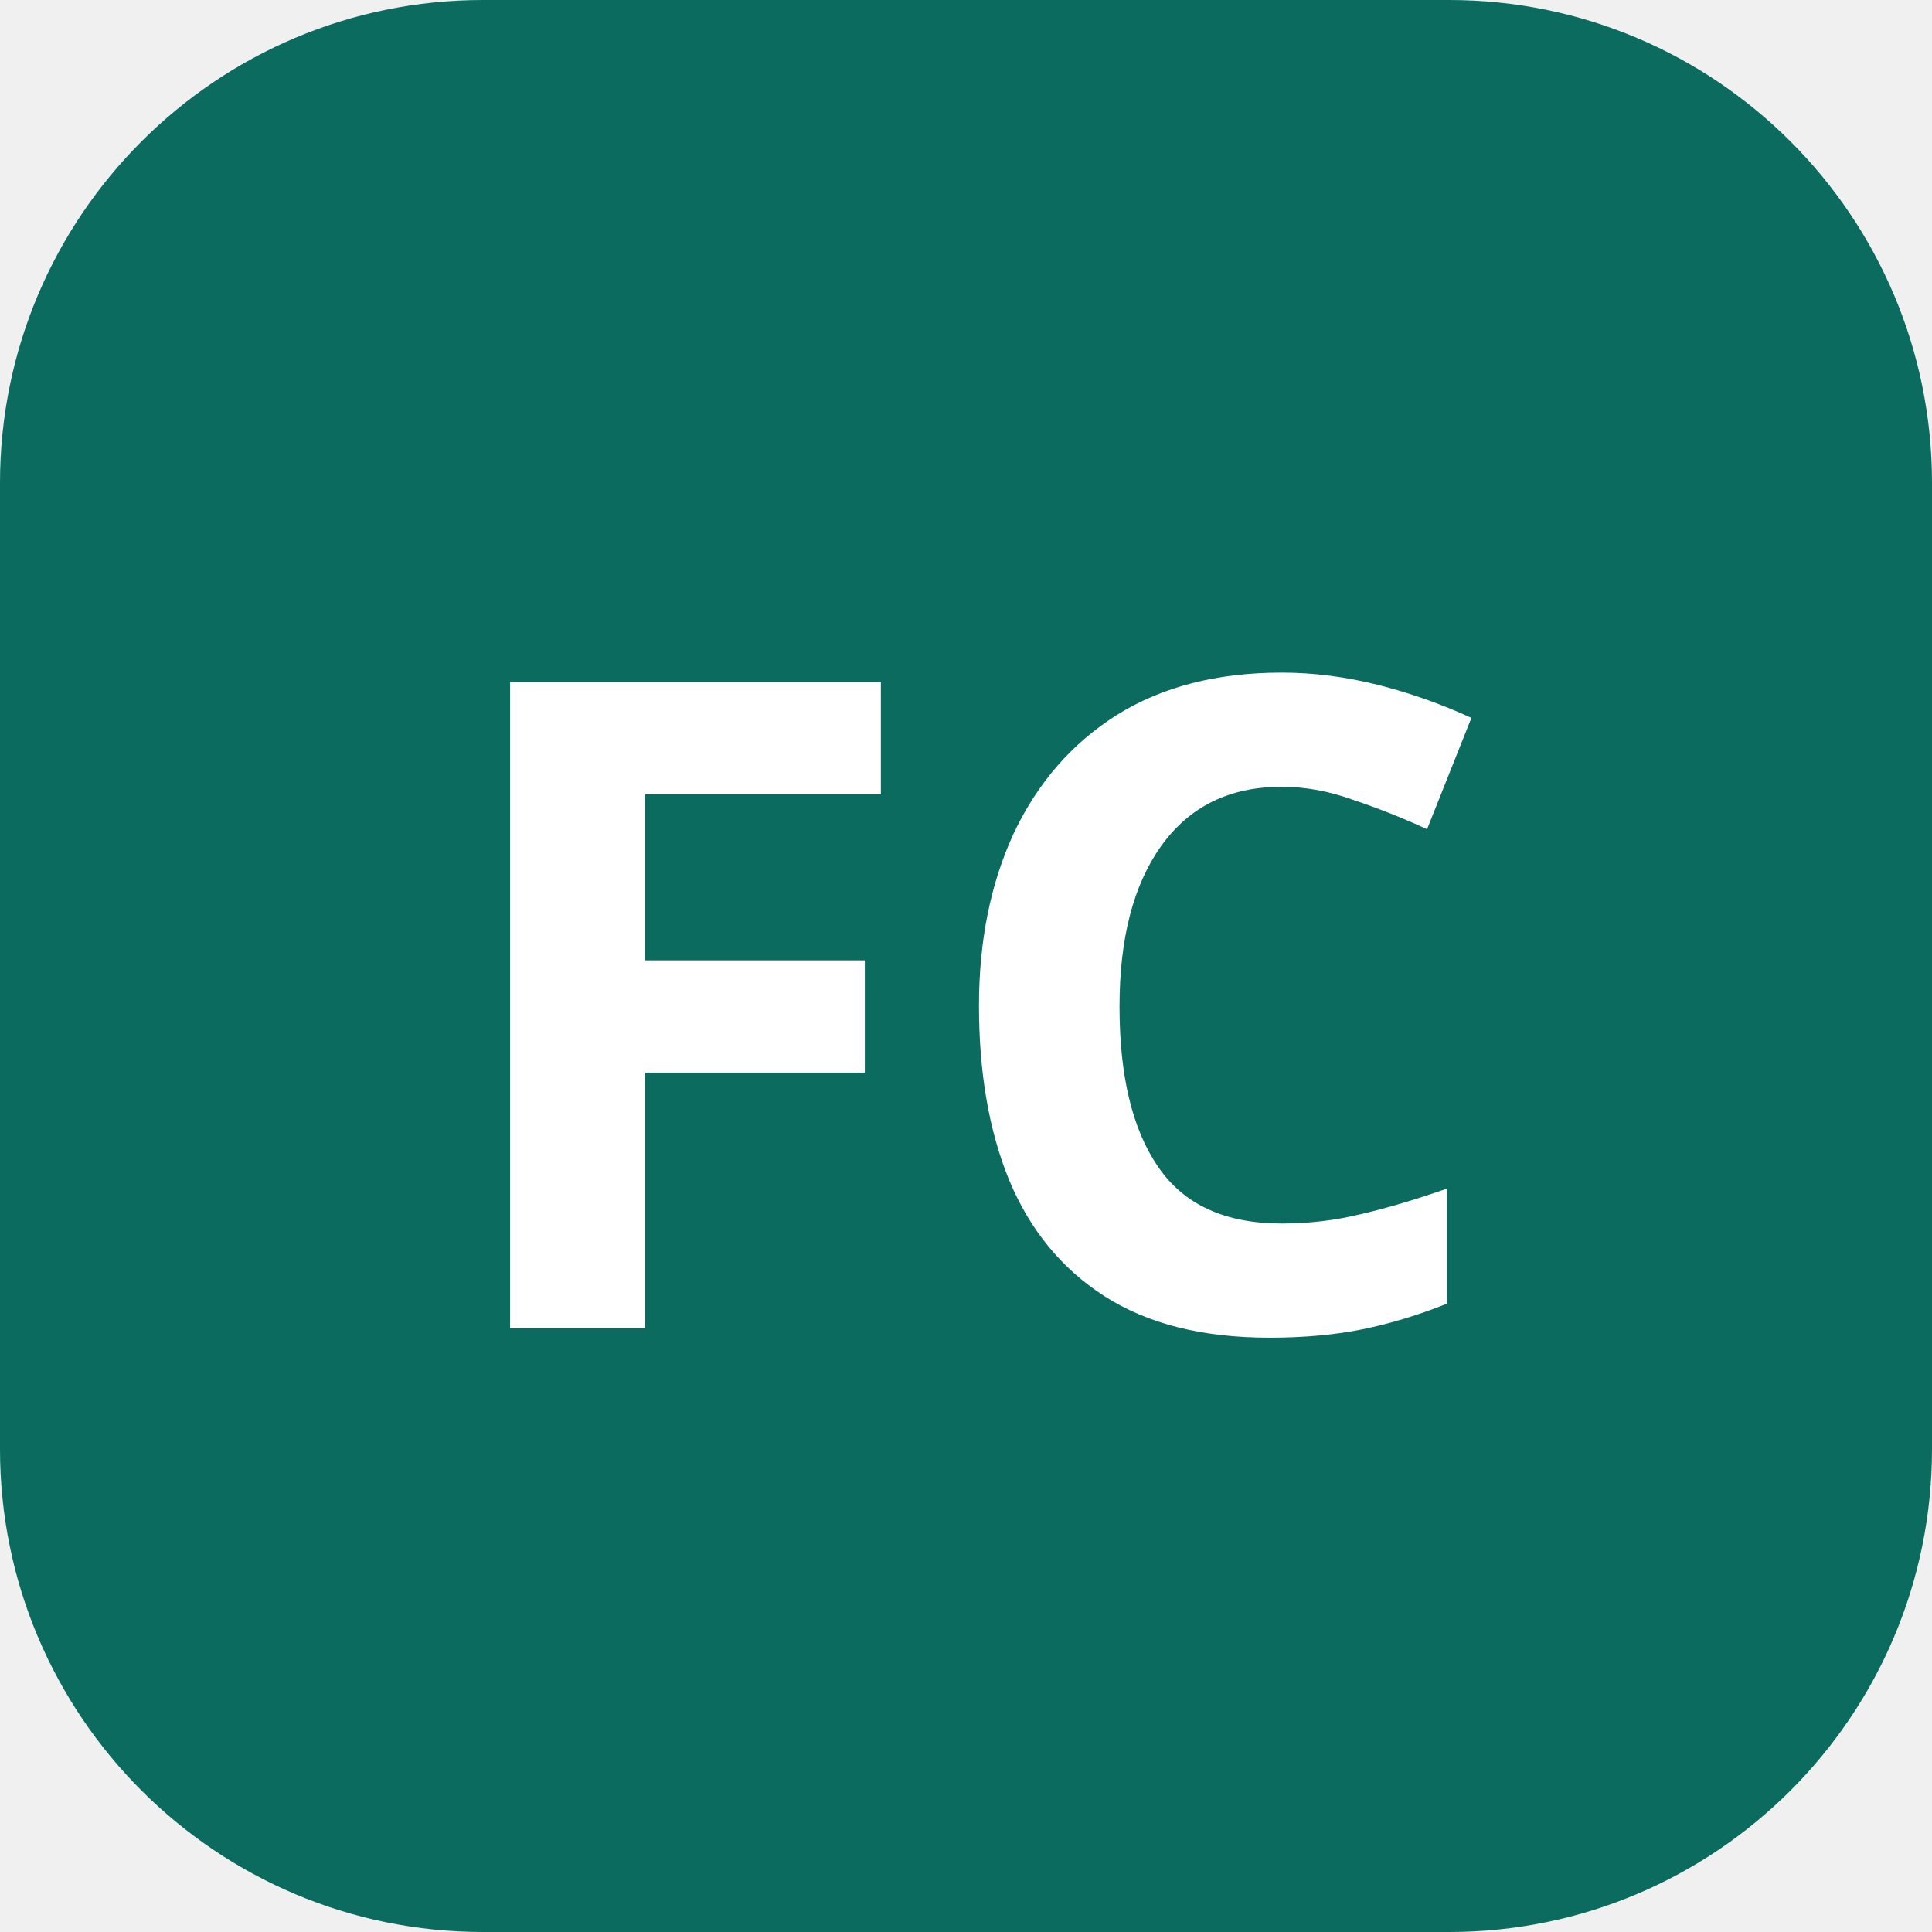
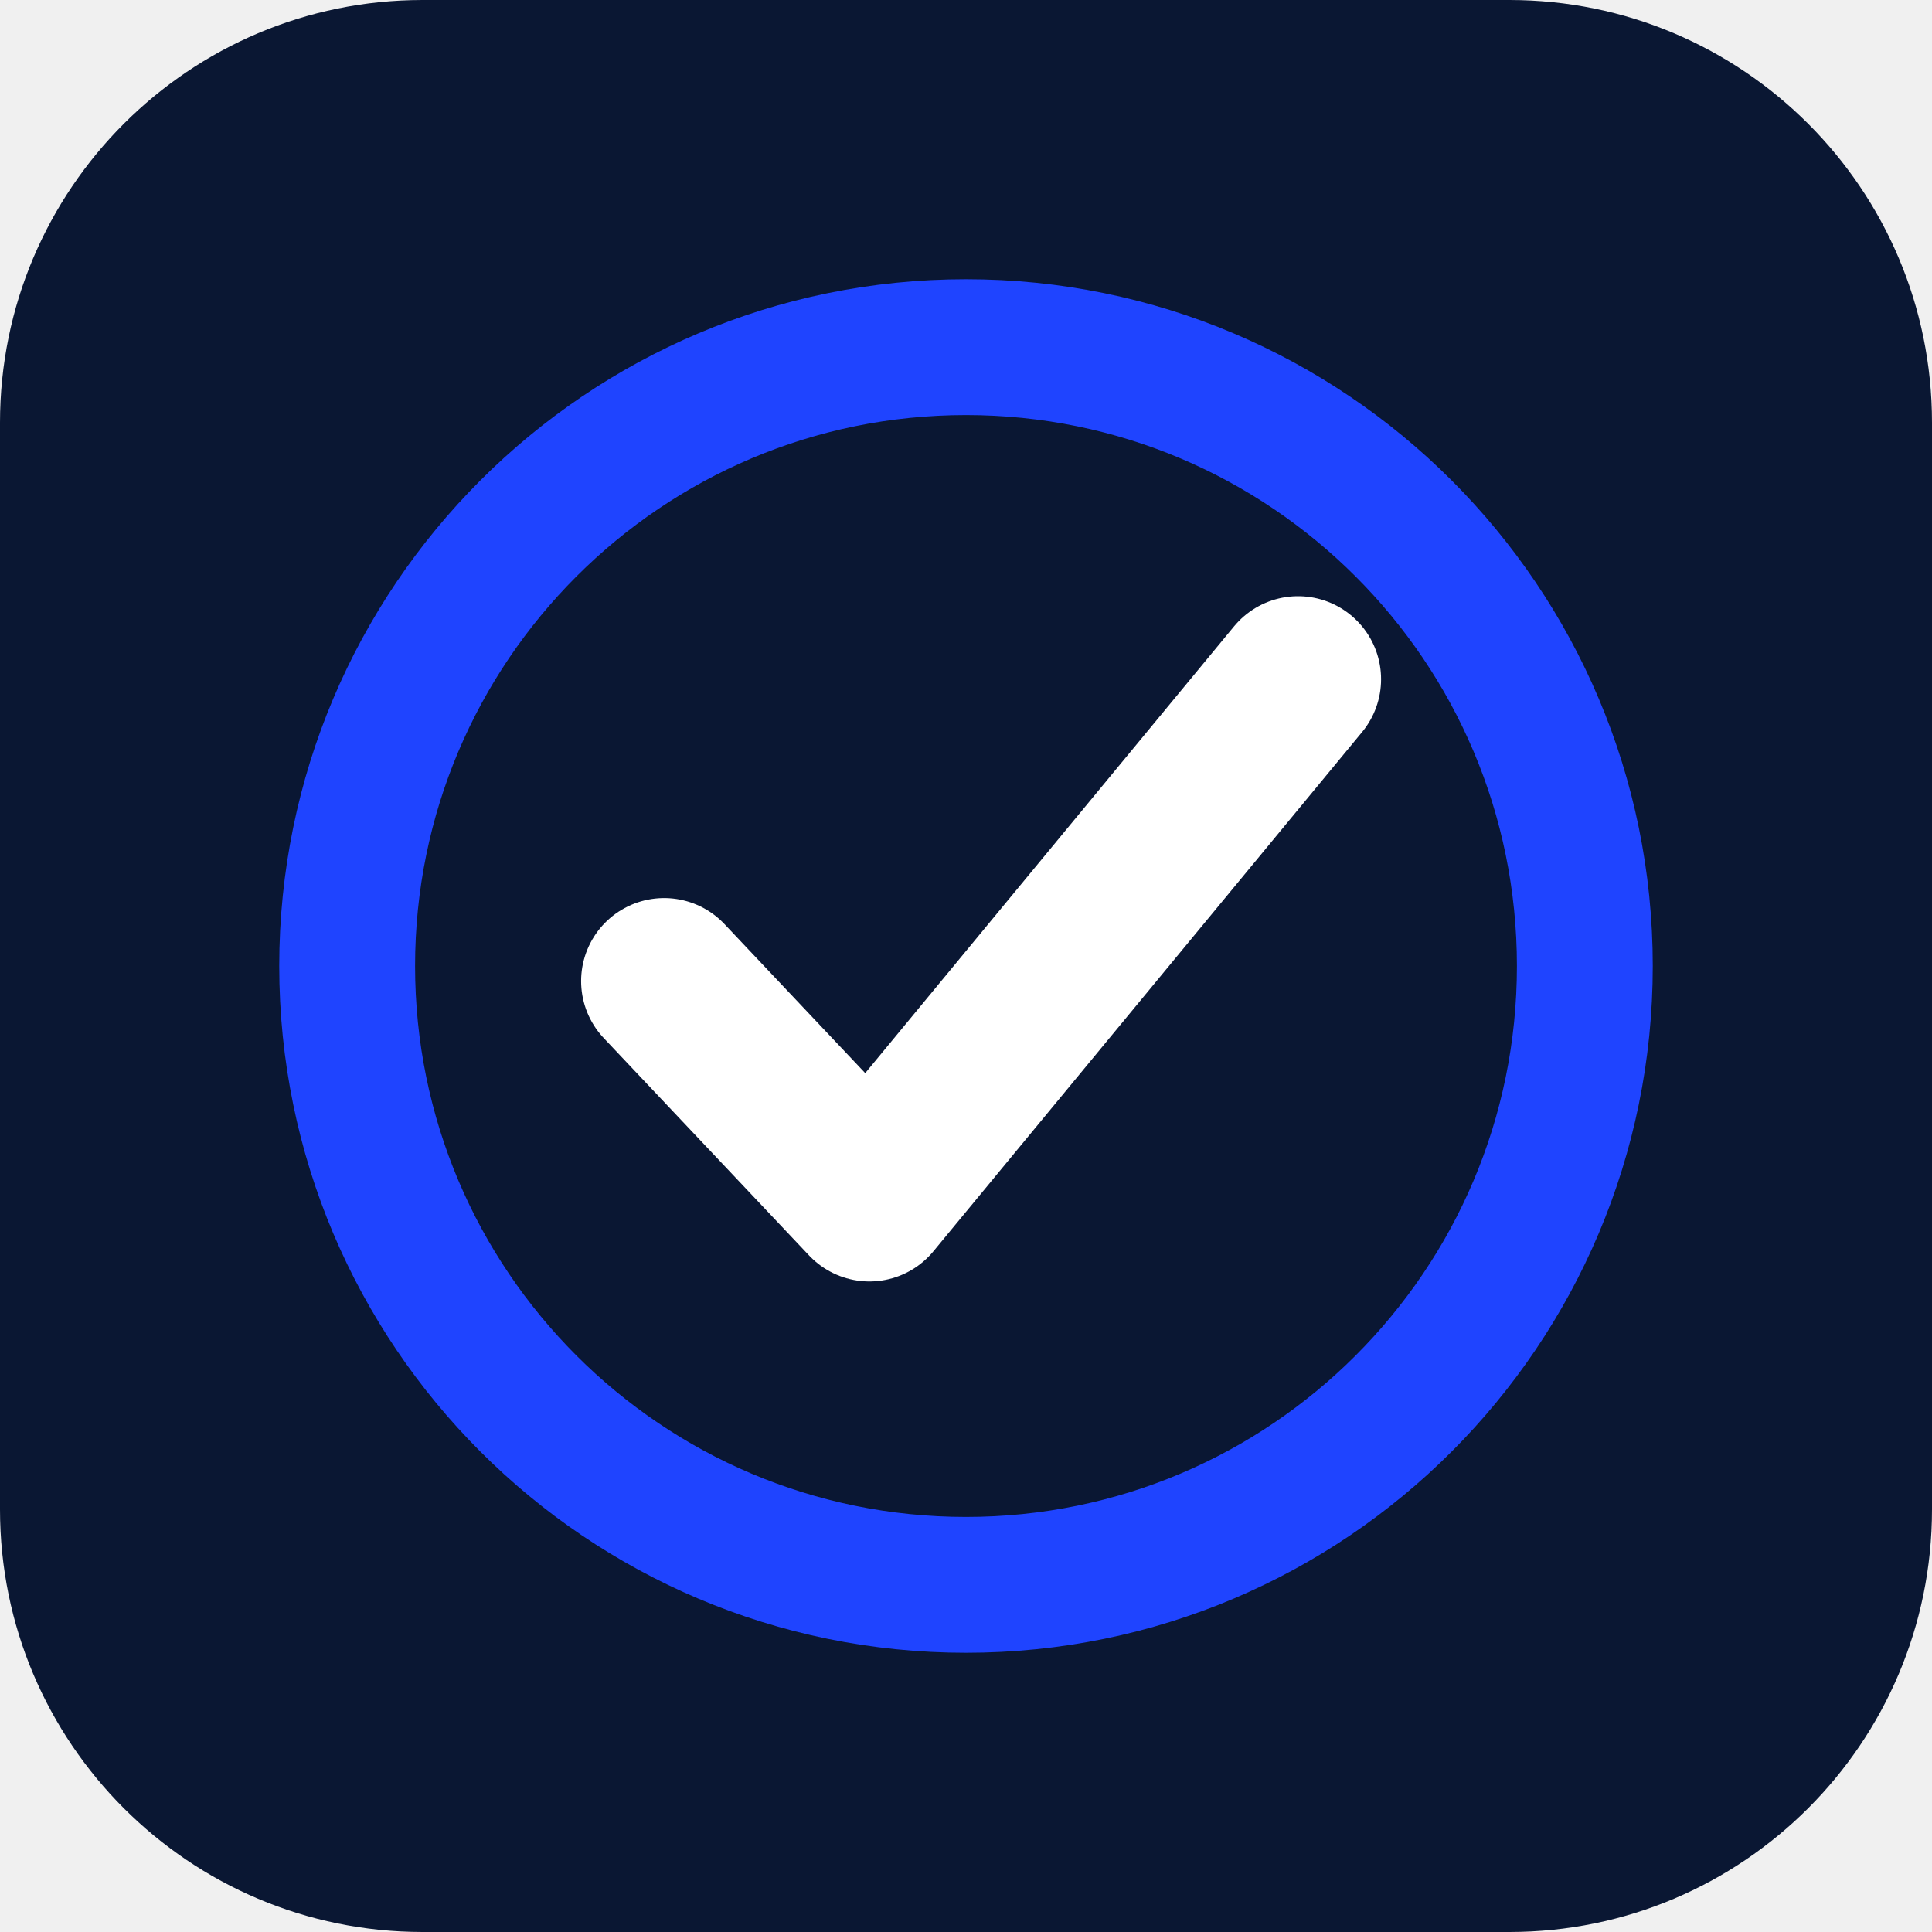
- <svg xmlns="http://www.w3.org/2000/svg" viewBox="0 0 32 32">
-   <rect width="32" height="32" rx="8" fill="#0A6B5E" />
-   <text x="16" y="22" text-anchor="middle" font-family="system-ui, sans-serif" font-size="15" font-weight="800" fill="white">FC</text>
+ <svg xmlns="http://www.w3.org/2000/svg" viewBox="0 0 64 64" role="img" aria-label="FairComparisons">
+   <rect width="64" height="64" rx="14" fill="#0a1733" />
+   <circle cx="32" cy="32" r="20.5" fill="none" stroke="#1f44ff" stroke-width="4.5" />
+   <path d="M22 32.5 l6.8 7.2 L43 22.5" fill="none" stroke="#ffffff" stroke-width="5.5" stroke-linecap="round" stroke-linejoin="round" />
</svg>
